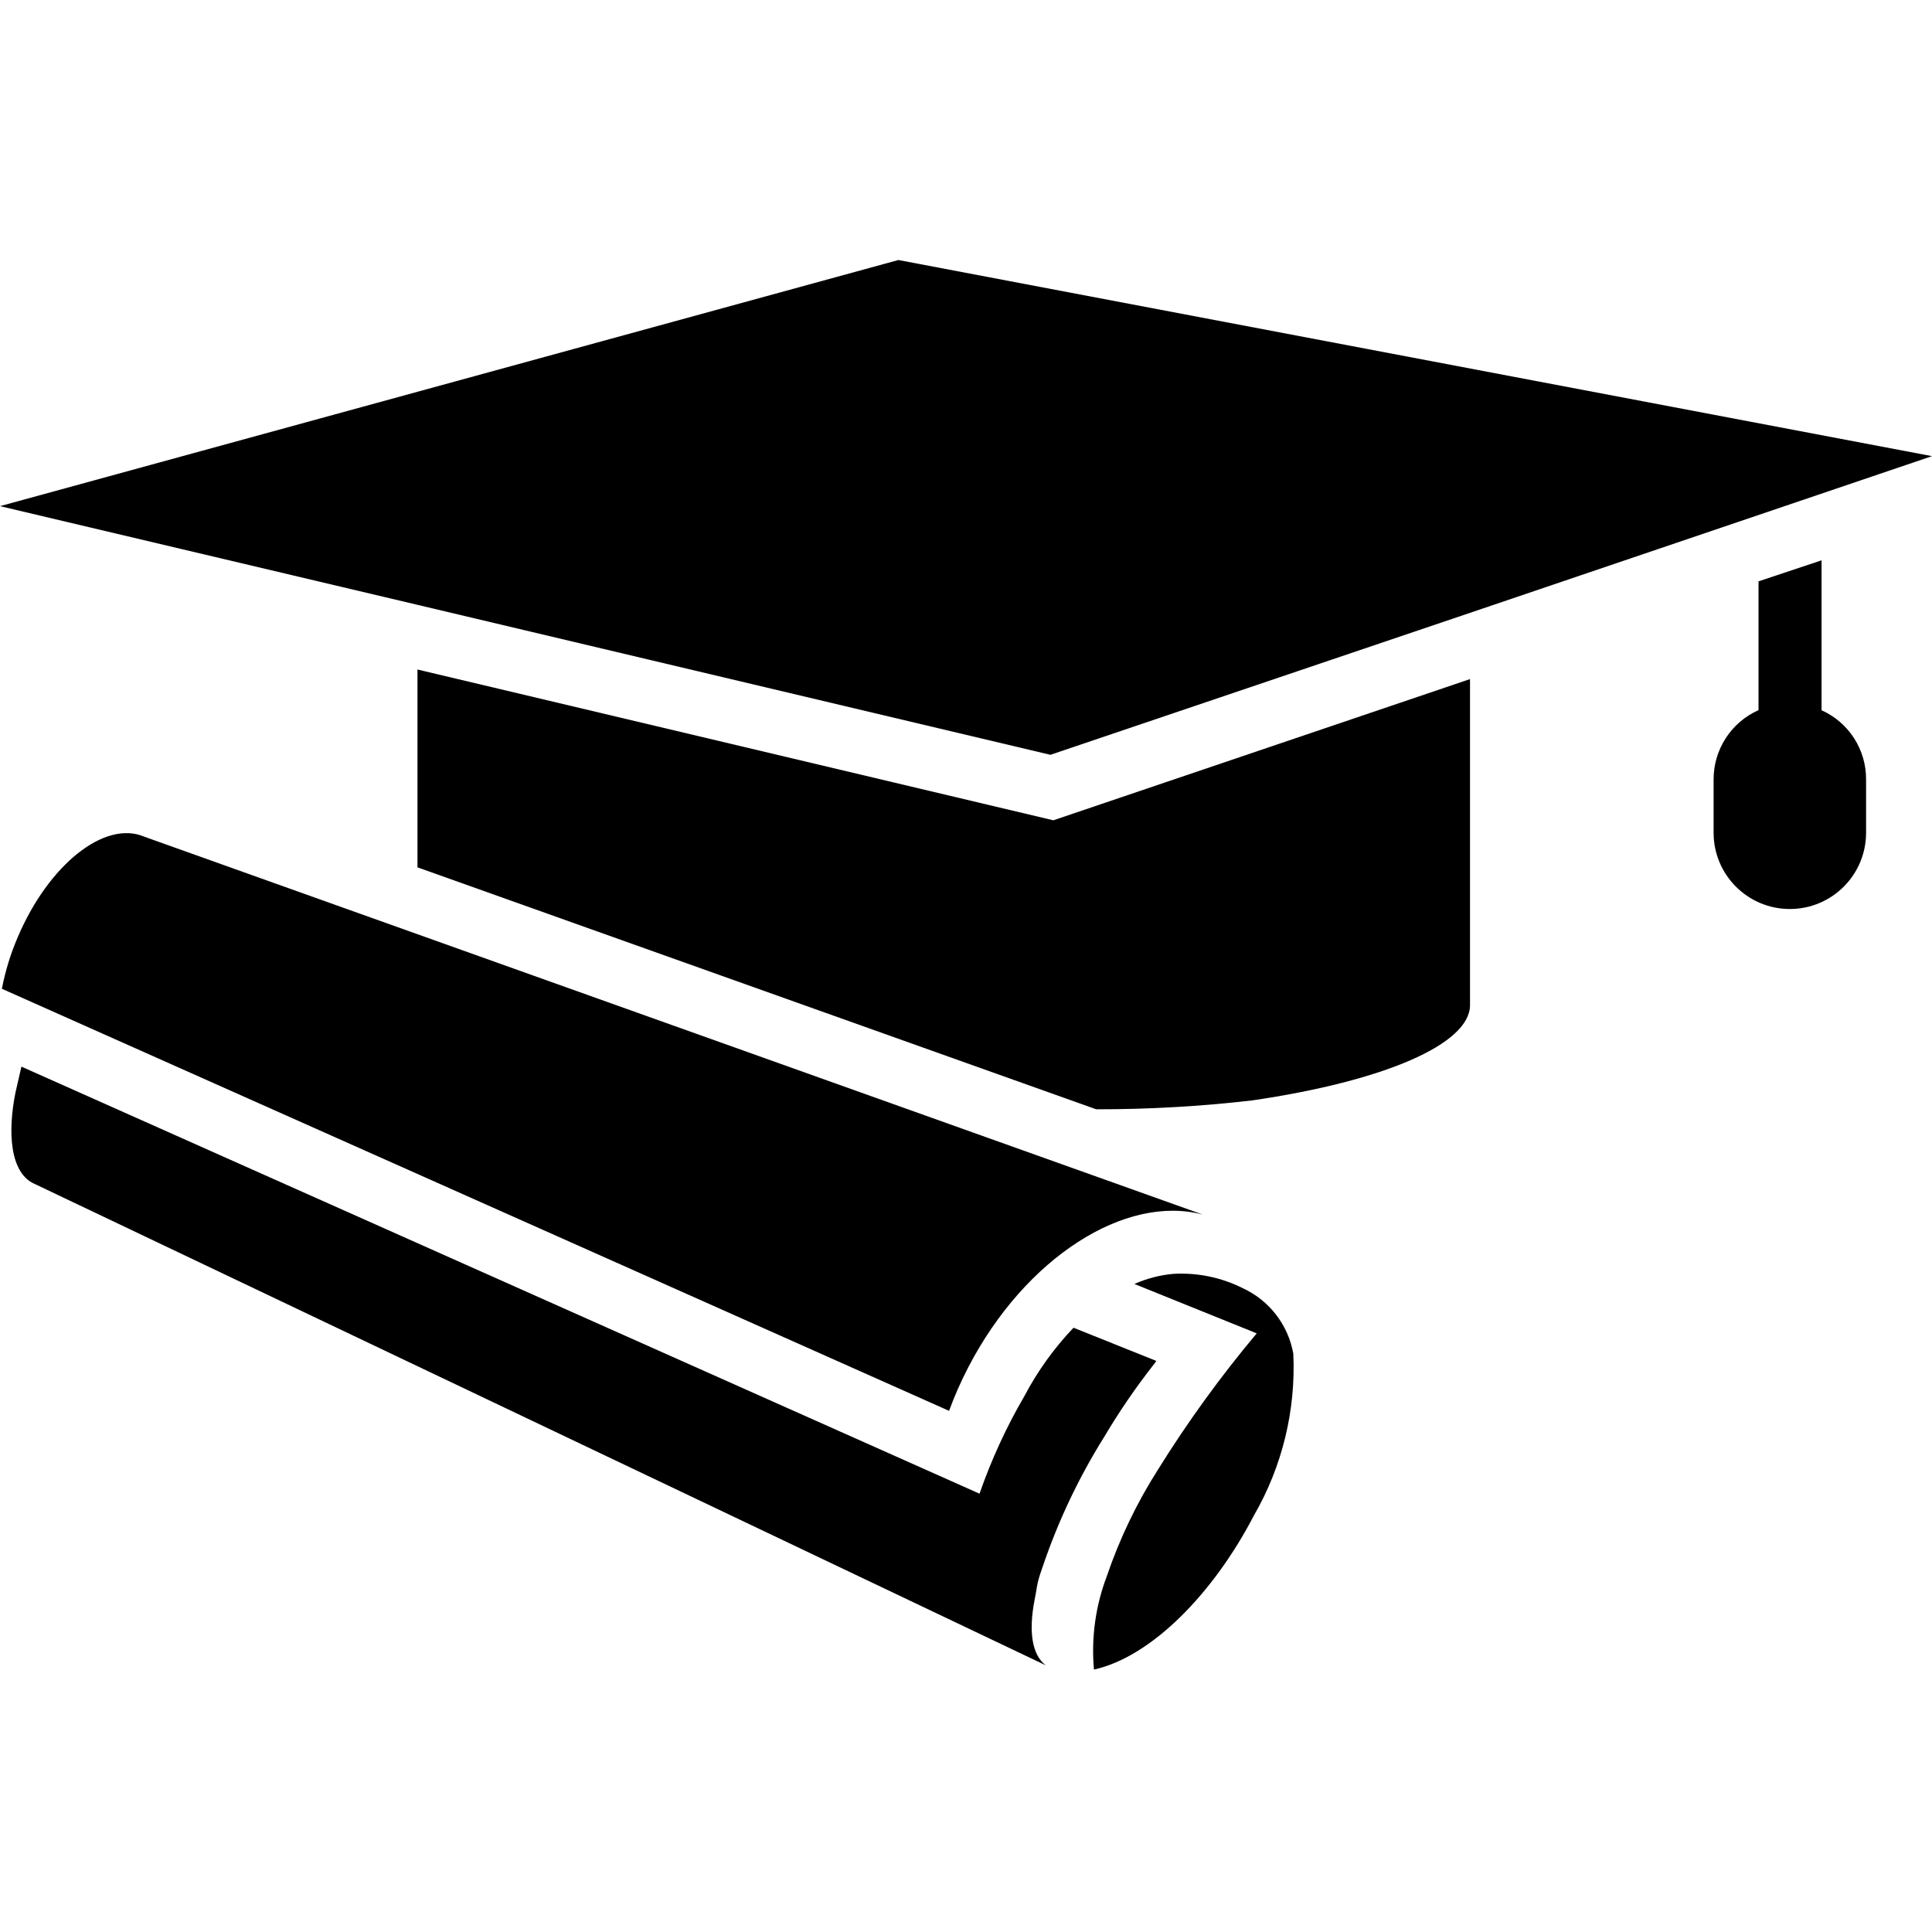
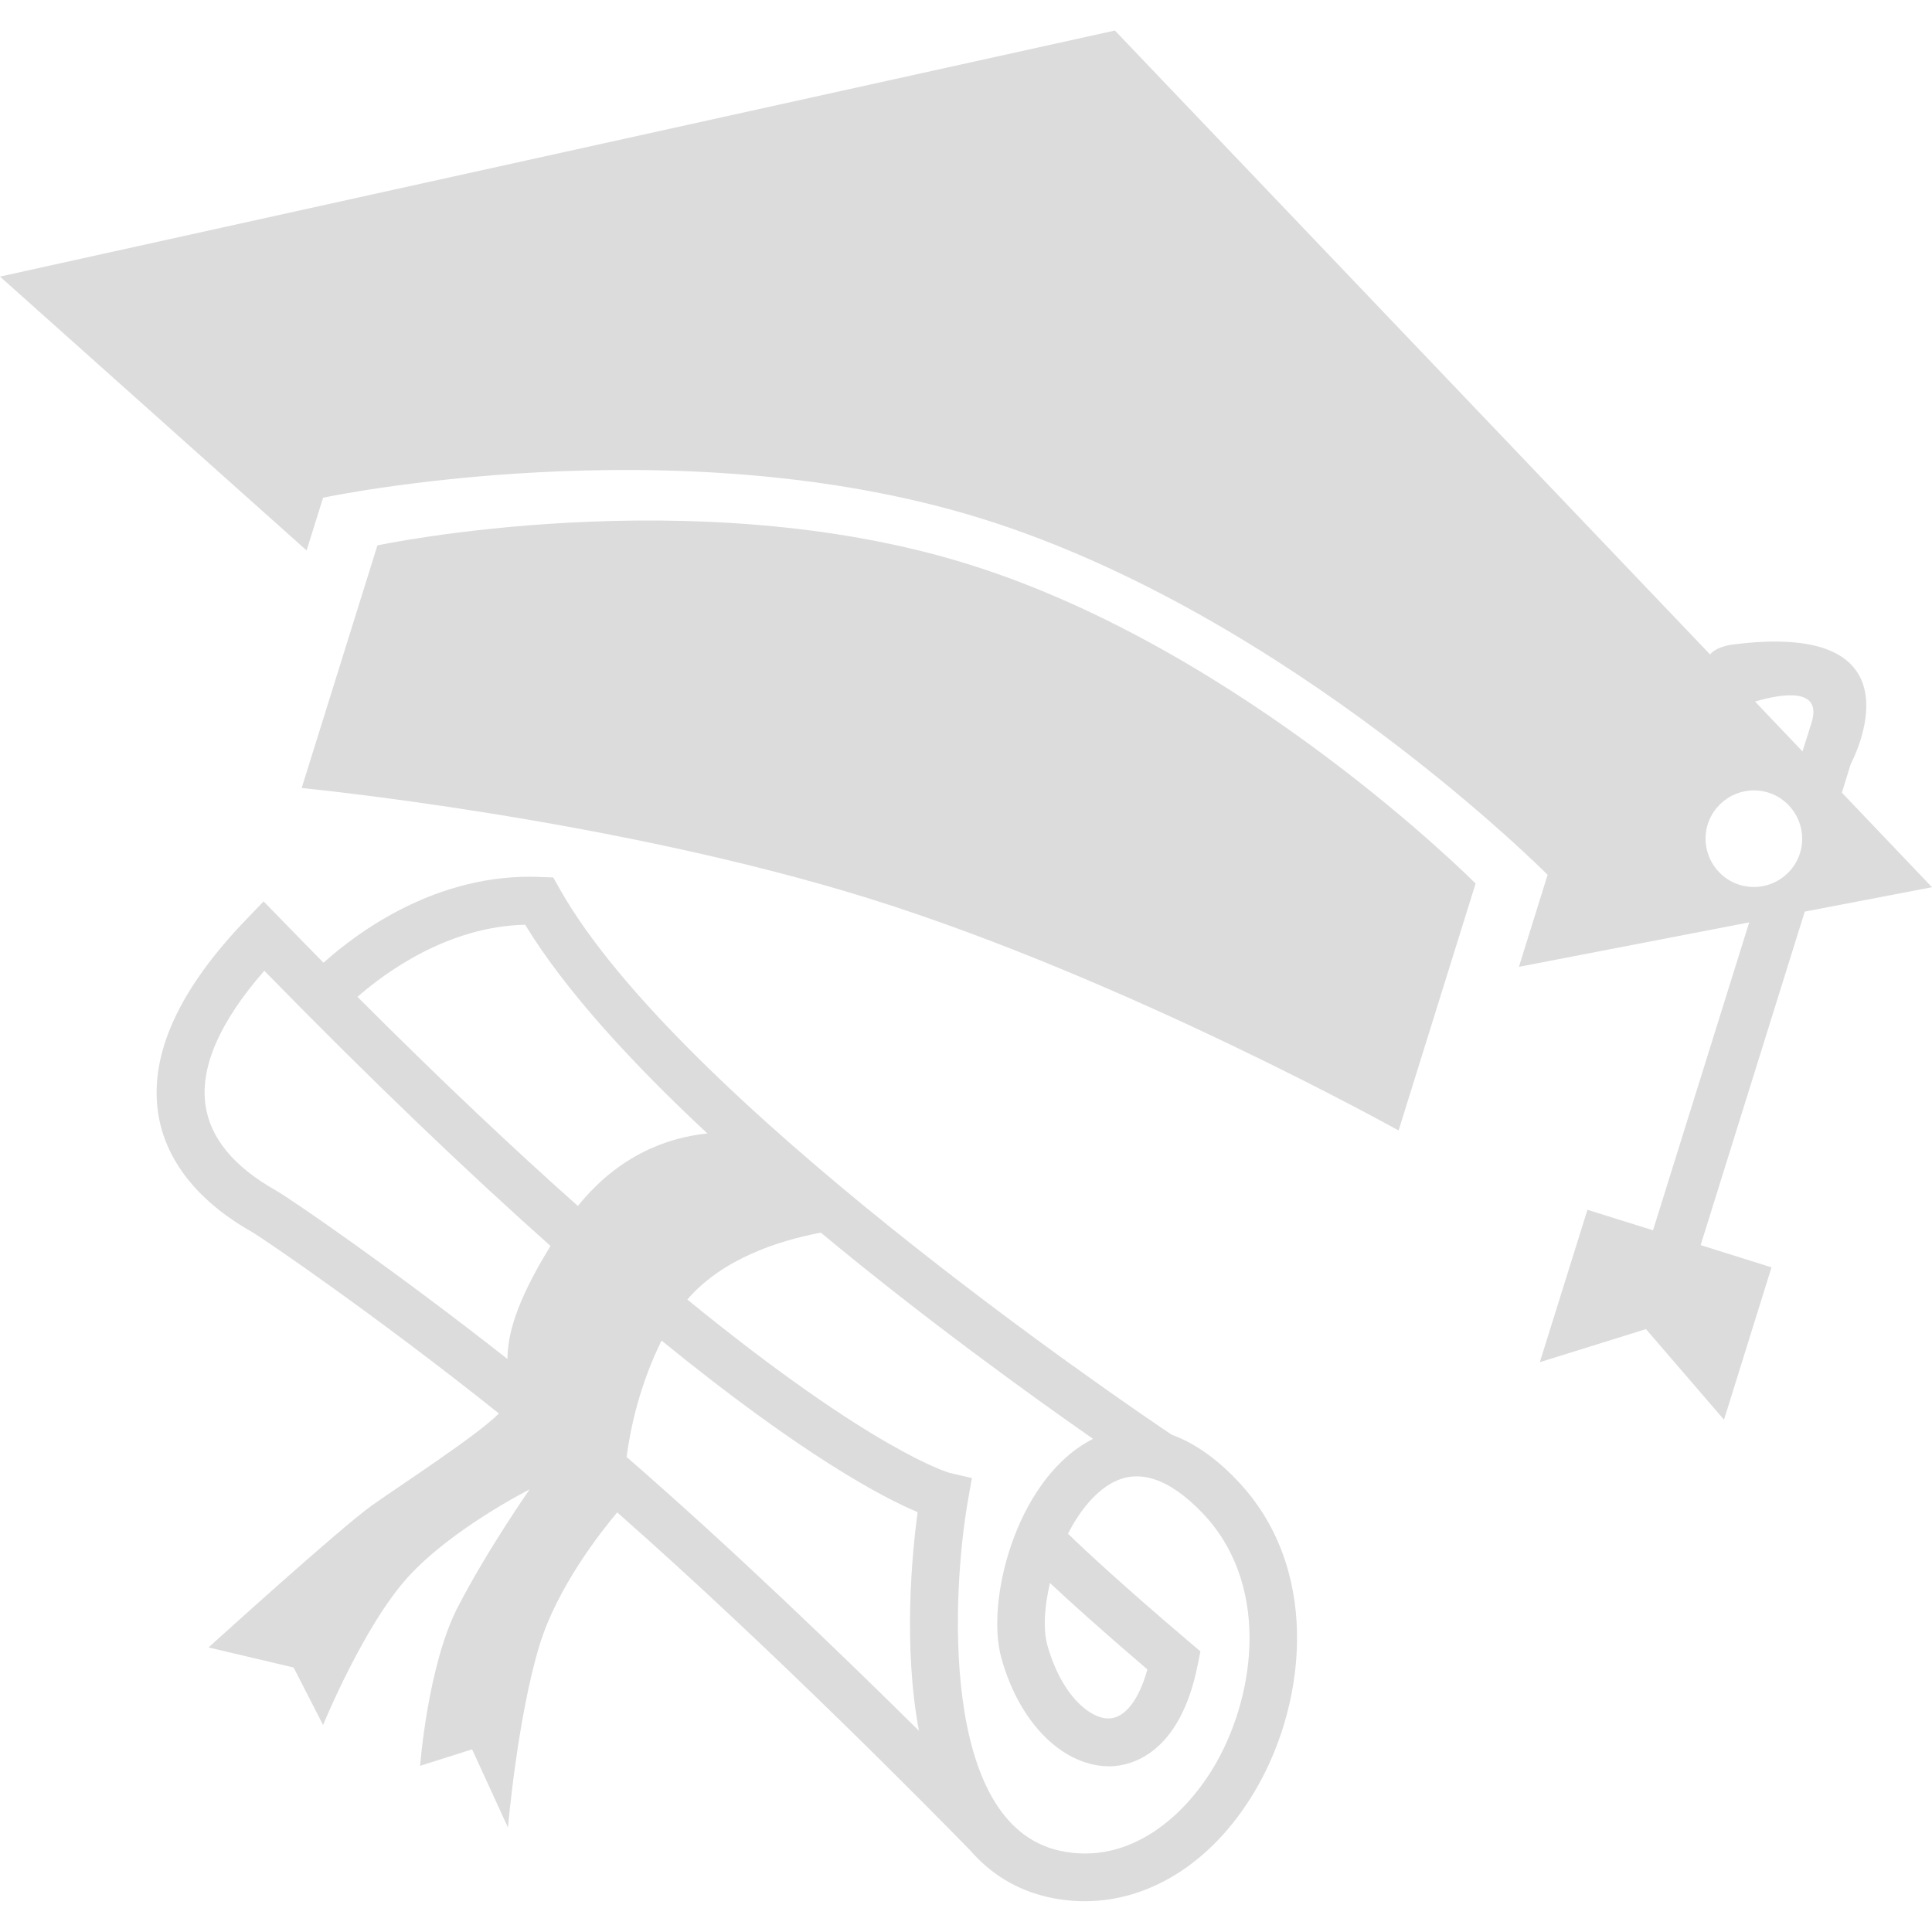
- <svg xmlns="http://www.w3.org/2000/svg" data-name="Layer 2" viewBox="0 0 48 48">
-   <path d="M30.877 32.005a3.4 3.4 0 0 0-1.743-.355 3.072 3.072 0 0 0-.95.25l3.039 1.227a29.512 29.512 0 0 0-2.454 3.386A12.315 12.315 0 0 0 27.5 39.156a5.219 5.219 0 0 0-.321 2.324c1.45-.324 2.984-1.92 3.975-3.83a7.353 7.353 0 0 0 .978-4.018A2.218 2.218 0 0 0 30.877 32.005zM10.372 16.634v4.915L27.235 27.56h.01a33.269 33.269 0 0 0 3.861-.22c3.287-.48 5.416-1.4 5.416-2.368v-8.1L26.17 20.38z" />
-   <polygon points="22.32 6.46 0 12.575 10.372 15.027 26.097 18.753 36.522 15.226 48 11.333 22.32 6.46" />
-   <path d="M25.7,39.768c.021-.1.042-.219.062-.344s.063-.271.115-.417l.032-.094A15.359,15.359,0,0,1,27.433,35.7a16.88,16.88,0,0,1,1.252-1.826.419.419,0,0,0,.042-.063l-2.056-.824a7.6,7.6,0,0,0-1.221,1.7,13.808,13.808,0,0,0-1.114,2.423L.532,26.5l-.146.637c-.2.981-.146,2.024.491,2.285L25.983,41.375C25.638,41.114,25.555,40.54,25.7,39.768Z" />
-   <polygon points=".045 24.569 .047 24.565 .041 24.562 .045 24.569" />
-   <path d="M24.058 33.967c1.418-2.731 3.907-4.3 5.823-3.791l-.075-.028L3.581 20.786c-.975-.415-2.372.689-3.141 2.5a6.193 6.193 0 0 0-.393 1.28L23.579 35.052A9.347 9.347 0 0 1 24.058 33.967zM45.256 17.646V13.921l-1.566.522v3.2a1.881 1.881 0 0 0-1.116 1.722v1.325a1.894 1.894 0 1 0 3.788 0V19.368A1.872 1.872 0 0 0 45.256 17.646z" />
+ <svg xmlns="http://www.w3.org/2000/svg" version="1.1" width="512" height="512" x="0" y="0" viewBox="0 0 30.504 30.504" style="enable-background:new 0 0 512 512" xml:space="preserve" class="">
+   <g>
+     <g>
+       <g>
+         <path d="M18.502,22.654c-0.814-0.546-7.785-5.294-9.664-8.617l-0.103-0.183l-0.212-0.008c-1.618-0.066-2.876,0.87-3.415,1.354    c-0.22-0.223-0.444-0.452-0.673-0.688l-0.273-0.28l-0.271,0.282c-1.061,1.101-1.53,2.125-1.396,3.048    c0.109,0.749,0.621,1.401,1.481,1.888c0.155,0.088,1.95,1.309,3.901,2.867c-0.337,0.344-1.562,1.137-2.006,1.453    c-0.499,0.354-2.578,2.241-2.578,2.241l1.343,0.317l0.465,0.908c0,0,0.638-1.562,1.338-2.333s1.923-1.387,1.923-1.387    s-0.661,0.944-1.135,1.86c-0.473,0.916-0.594,2.504-0.594,2.504l0.821-0.26l0.566,1.234c0,0,0.151-1.744,0.499-2.88    c0.281-0.919,0.97-1.79,1.226-2.095c2.474,2.178,5.059,4.808,5.576,5.339c0.312,0.358,0.716,0.622,1.242,0.739    c0.188,0.041,0.379,0.061,0.565,0.061c1.07,0,2.086-0.667,2.74-1.835c0.764-1.359,0.979-3.449-0.347-4.822    C19.158,22.982,18.814,22.767,18.502,22.654z M8.012,21.457c-1.79-1.408-3.423-2.529-3.661-2.664    c-0.659-0.373-1.031-0.824-1.106-1.34c-0.088-0.606,0.224-1.32,0.928-2.126c1.751,1.792,3.248,3.214,4.519,4.345    C8.117,20.605,8.016,21.106,8.012,21.457z M9.124,19.041c-1.009-0.897-2.164-1.984-3.48-3.302c0.447-0.391,1.43-1.11,2.647-1.139    c0.636,1.043,1.69,2.188,2.878,3.296C10.551,17.959,9.779,18.229,9.124,19.041z M9.893,23.004    c0.064-0.484,0.214-1.151,0.552-1.838c2.226,1.813,3.49,2.476,4.043,2.709c-0.086,0.638-0.231,2.108,0.021,3.452    C13.314,26.145,11.557,24.447,9.893,23.004z M19.212,27.816c-0.471,0.839-1.37,1.65-2.483,1.404    c-1.911-0.422-1.692-4.135-1.446-5.53l0.062-0.353l-0.351-0.082c-0.015-0.004-1.204-0.338-4.142-2.737    c0.552-0.642,1.436-0.929,2.108-1.056c1.659,1.377,3.311,2.567,4.298,3.256c-0.03,0.015-0.058,0.029-0.083,0.045    c-1.138,0.646-1.613,2.515-1.366,3.41c0.29,1.053,0.993,1.729,1.733,1.715c0.316-0.012,1.086-0.19,1.367-1.596l0.044-0.219    l-0.169-0.143c-1.068-0.909-1.646-1.446-1.922-1.715c0.176-0.342,0.408-0.639,0.687-0.797c0.423-0.238,0.904-0.082,1.433,0.467    C20.037,24.983,19.841,26.693,19.212,27.816z M18.116,26.358c-0.132,0.479-0.353,0.767-0.604,0.774c-0.003,0-0.007,0-0.012,0    c-0.314,0-0.755-0.401-0.964-1.159c-0.067-0.242-0.048-0.603,0.042-0.979C16.891,25.287,17.38,25.729,18.116,26.358z" fill="#dcdcdc" data-original="#000000" style="" />
+         <path d="M5.959,8.611l-1.196,3.831c0,0,4.888,0.475,8.958,1.744c4.072,1.272,8.361,3.663,8.361,3.663l1.216-3.899    c0,0-3.653-3.682-8.004-5.04C10.945,7.553,5.959,8.611,5.959,8.611z" fill="#dcdcdc" data-original="#000000" style="" />
+         <path d="M30.504,14.008l-1.423-1.493l0.14-0.453c0,0,1.254-2.306-1.904-1.88c-0.164,0.032-0.262,0.085-0.317,0.151l-9.397-9.851    L0,4.367l4.841,4.324l0.26-0.833c0,0,5.561-1.179,10.41,0.334c4.85,1.515,8.924,5.62,8.924,5.62l-0.453,1.453l3.636-0.702    c-0.606,1.938-1.302,4.171-1.519,4.862l-1.035-0.324l-0.752,2.406l1.676-0.522l1.232,1.431l0.75-2.406l-1.119-0.351l1.644-5.266    L30.504,14.008z M28.42,13.469c-0.125,0.402-0.553,0.626-0.955,0.501c-0.402-0.126-0.627-0.553-0.502-0.955    c0.127-0.402,0.555-0.626,0.956-0.501S28.545,13.068,28.42,13.469z M27.71,11.077c0.397-0.118,1.071-0.24,0.892,0.334    c-0.018,0.056-0.067,0.218-0.143,0.453L27.71,11.077z" fill="#dcdcdc" data-original="#000000" style="" />
+       </g>
+     </g>
+     <g>
+ </g>
+     <g>
+ </g>
+     <g>
+ </g>
+     <g>
+ </g>
+     <g>
+ </g>
+     <g>
+ </g>
+     <g>
+ </g>
+     <g>
+ </g>
+     <g>
+ </g>
+     <g>
+ </g>
+     <g>
+ </g>
+     <g>
+ </g>
+     <g>
+ </g>
+     <g>
+ </g>
+     <g>
+ </g>
+   </g>
</svg>
